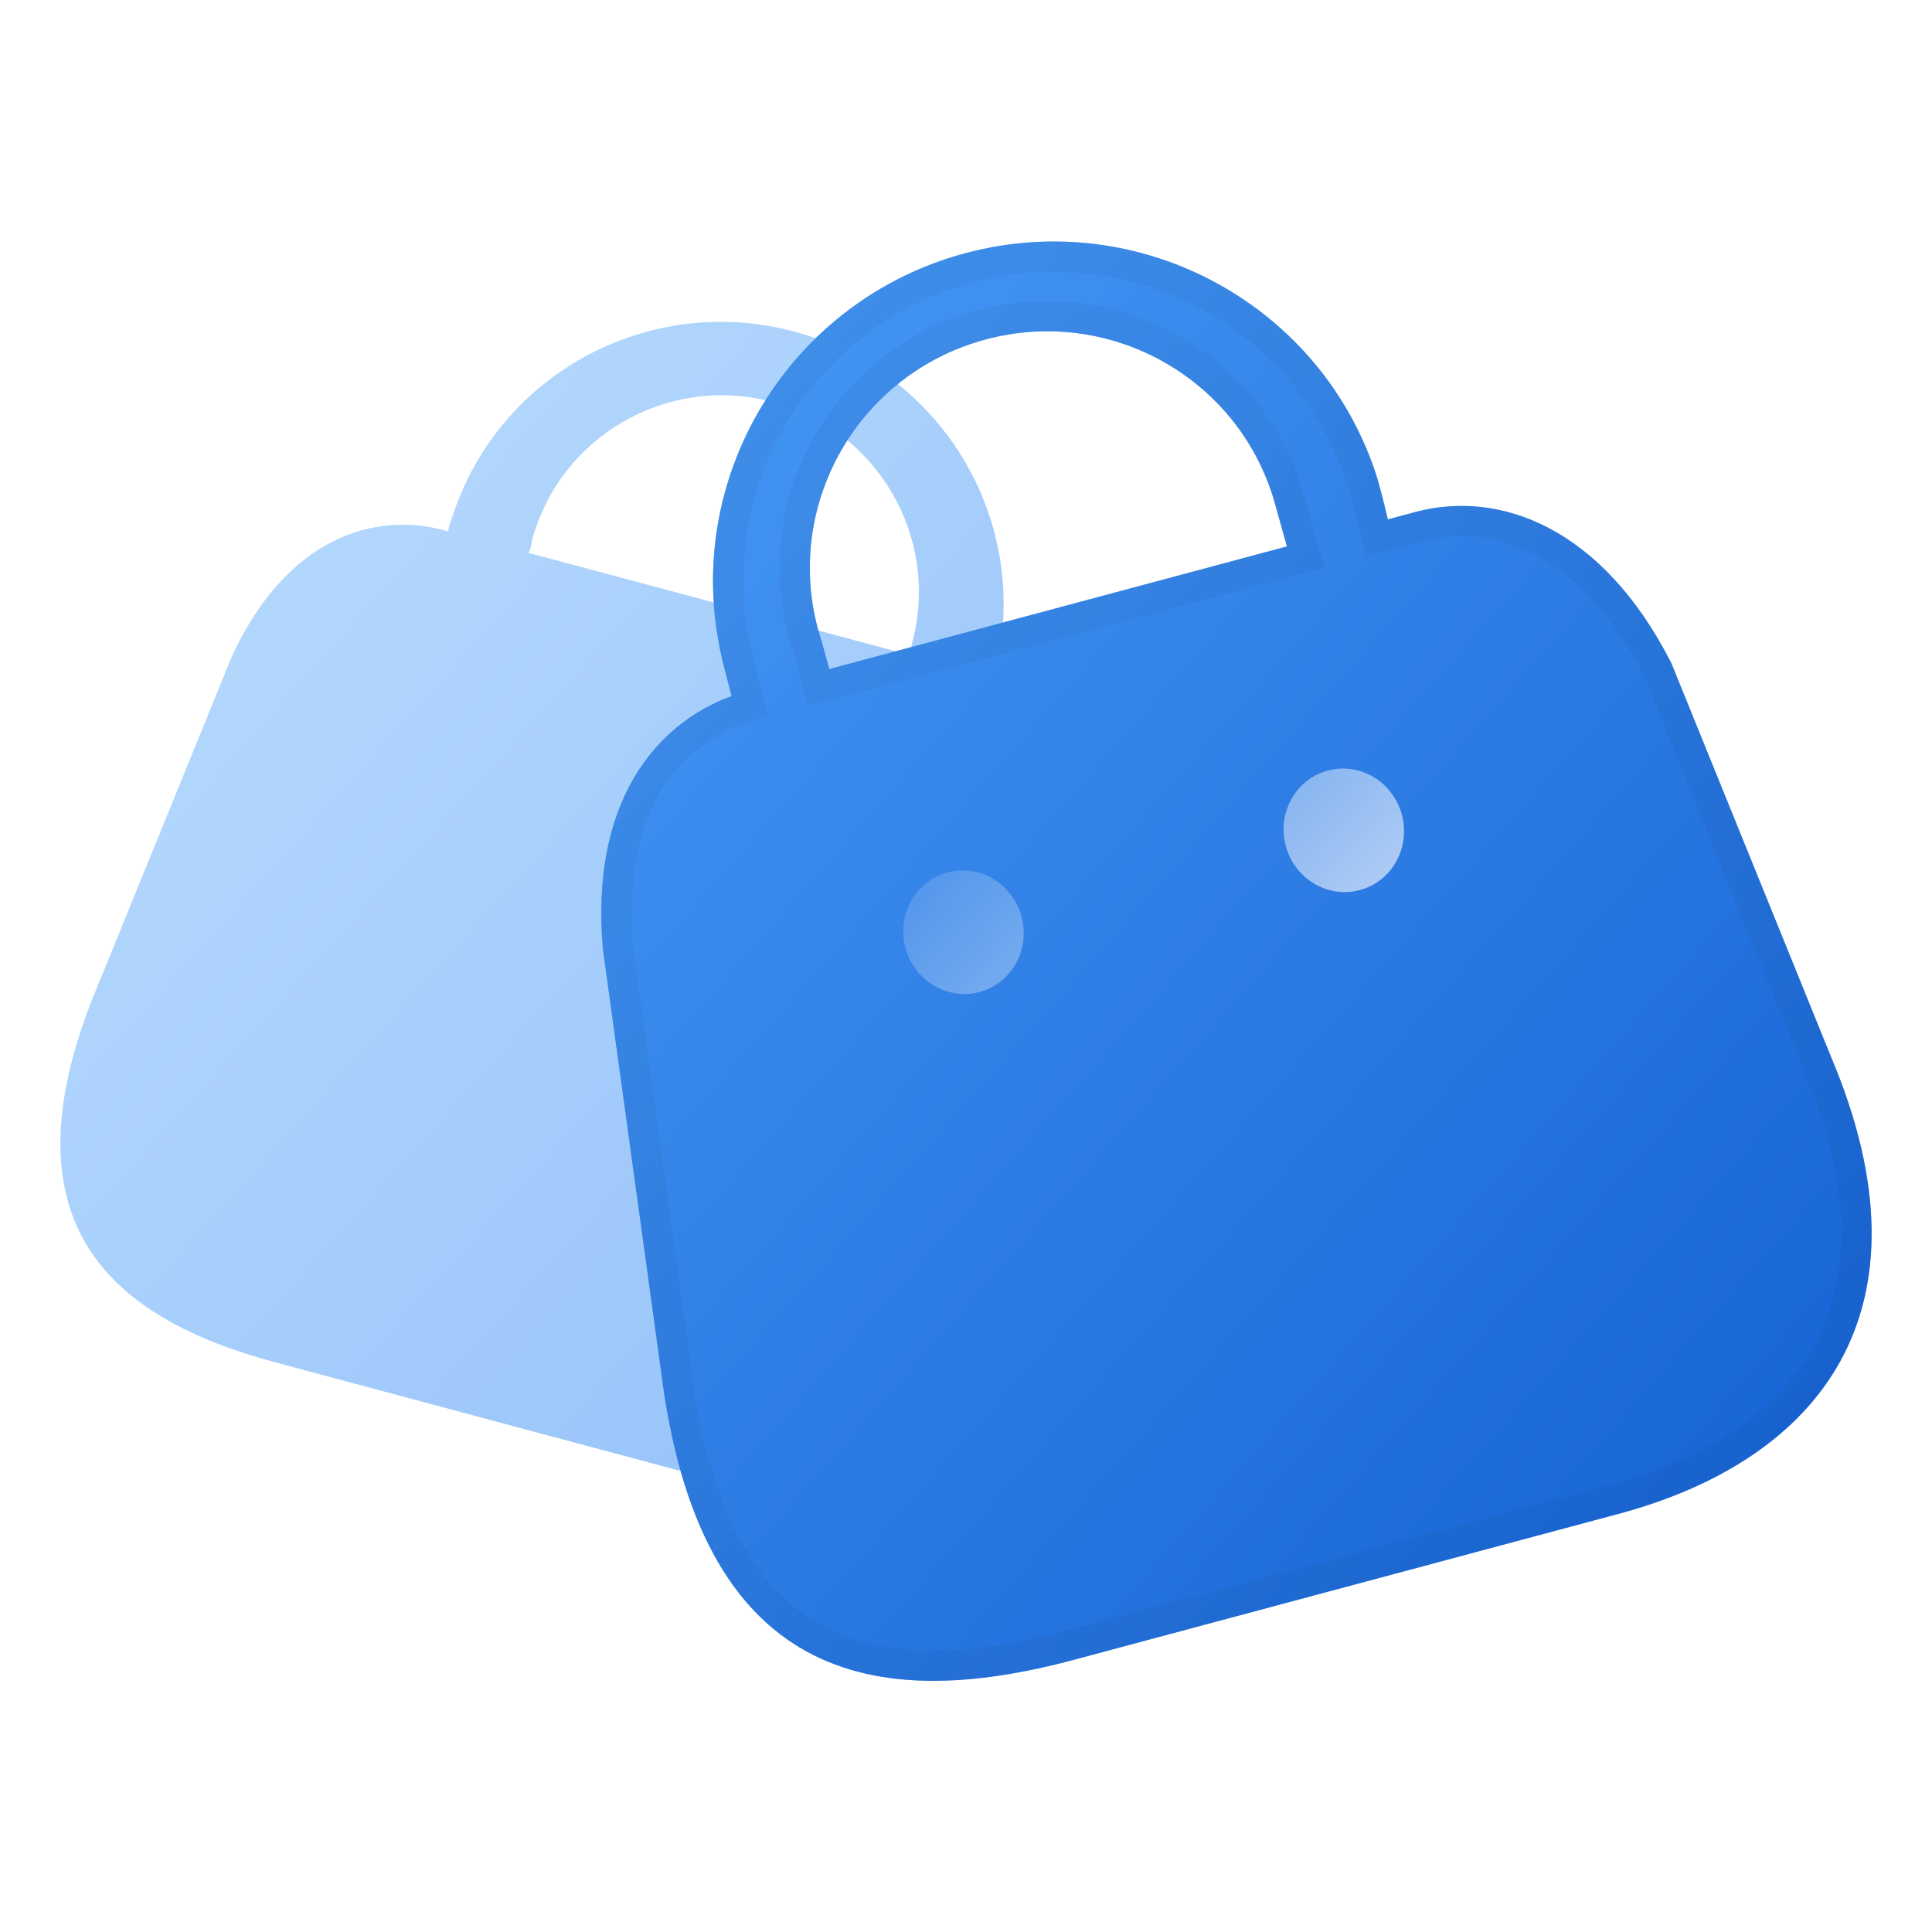
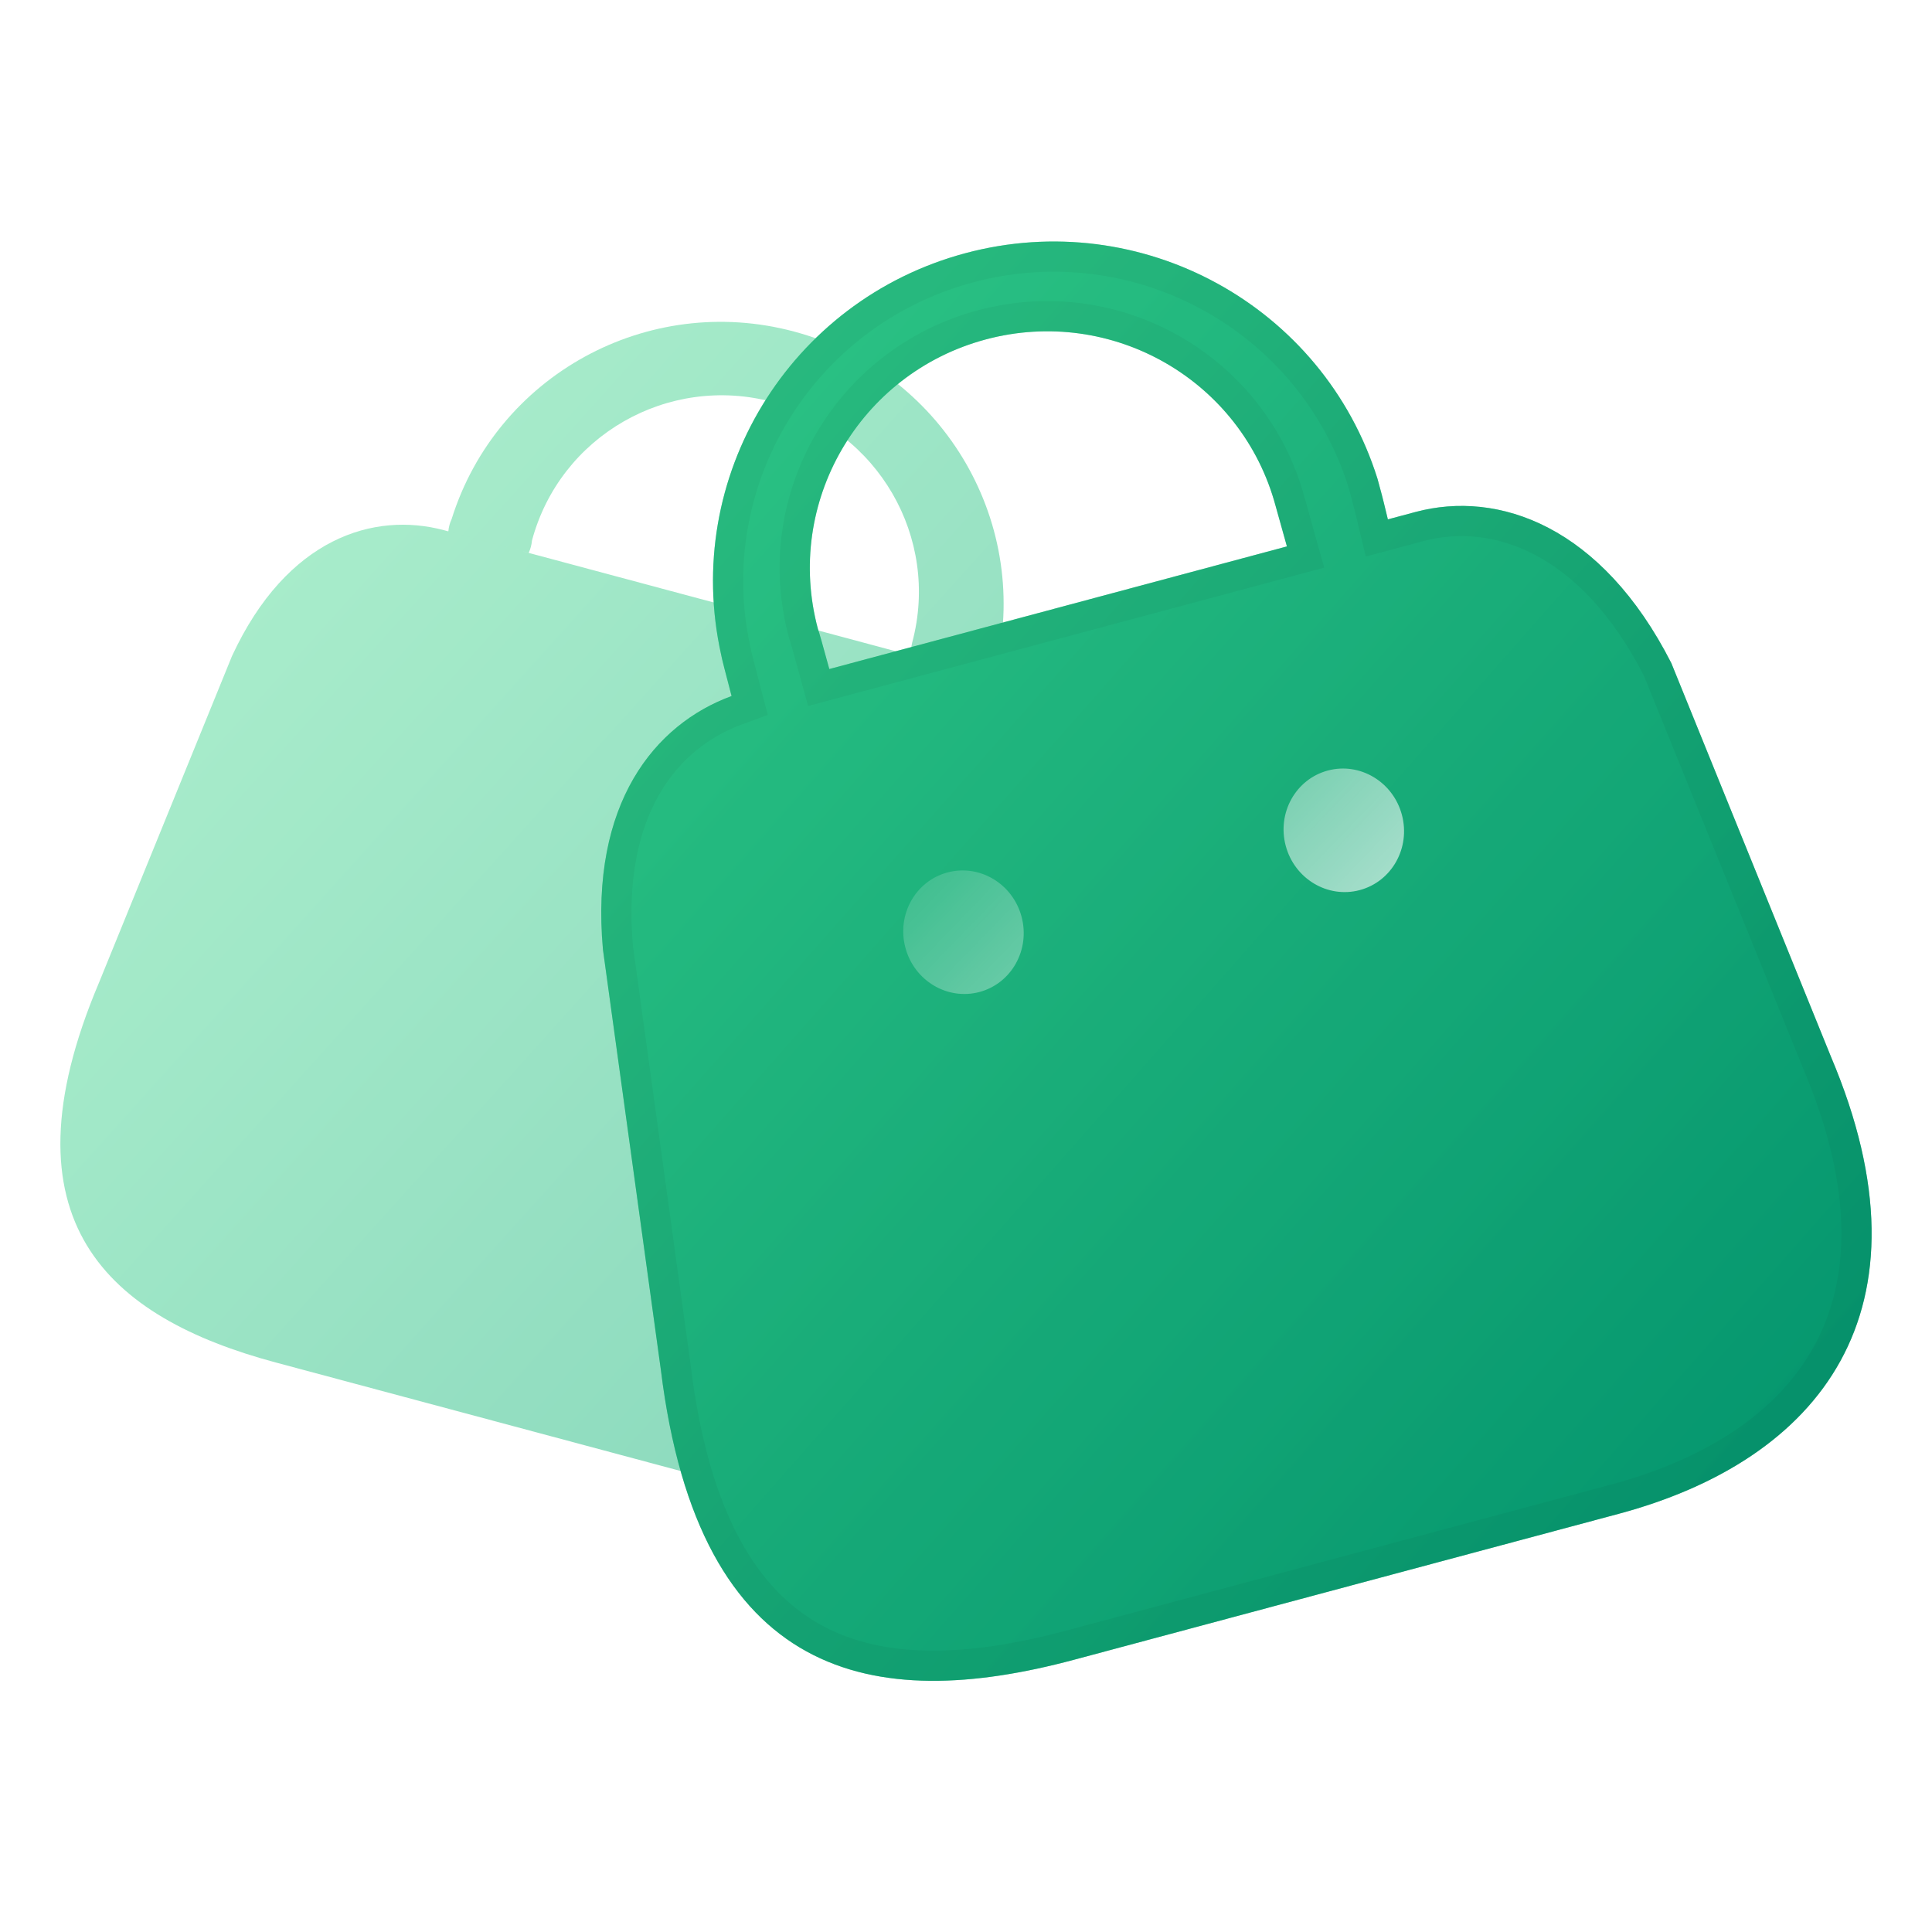
<svg xmlns="http://www.w3.org/2000/svg" width="64" height="64" viewBox="0 0 64 64" fill="none">
  <path opacity="0.48" d="M32.912 22.442L32.913 22.438L33.021 22.034C34.111 17.155 31.148 12.281 26.304 10.983C21.459 9.685 16.456 12.425 14.961 17.194C14.901 17.323 14.864 17.461 14.852 17.602L17.513 18.315C17.573 18.187 17.61 18.049 17.622 17.907C18.551 14.441 22.124 12.386 25.602 13.319C29.08 14.251 31.147 17.816 30.218 21.283C30.183 21.423 30.172 21.568 30.188 21.712L14.71 17.564C12.394 16.944 9.507 17.809 7.687 21.728L3.28 32.55C-0.073 40.464 3.61 43.654 9.138 45.135L24.124 49.151C29.636 50.627 34.54 48.751 35.474 41.176L37.084 29.605C37.308 25.382 35.352 23.096 33.068 22.483L32.912 22.442Z" fill="url(#paint0_linear_2581_180288)" />
  <path fill-rule="evenodd" clip-rule="evenodd" d="M45.975 17.205C45.87 16.765 45.789 16.442 45.775 16.393L45.633 15.866C43.834 10.123 37.81 6.825 31.977 8.388C26.145 9.95 22.578 15.819 23.89 21.692C23.896 21.755 24.045 22.339 24.235 23.057C21.681 23.994 19.543 26.616 19.973 31.451L21.893 45.386C23.16 55.656 28.921 56.765 35.576 54.982L53.618 50.148C60.254 48.369 64.238 43.461 60.651 35.001L55.365 21.967C53.057 17.43 49.641 16.223 46.89 16.96L45.975 17.205ZM42.631 18.101L27.472 22.163C27.28 21.458 27.12 20.89 27.094 20.833C25.976 16.66 28.464 12.367 32.652 11.245C36.839 10.123 41.141 12.596 42.259 16.77L42.293 16.892C42.352 17.105 42.48 17.564 42.631 18.101Z" fill="url(#paint1_linear_2581_180288)" />
  <path opacity="0.48" fill-rule="evenodd" clip-rule="evenodd" d="M45.975 17.205C45.87 16.765 45.789 16.442 45.775 16.393L45.633 15.866C43.834 10.123 37.81 6.825 31.977 8.388C26.145 9.95 22.578 15.819 23.89 21.692C23.896 21.755 24.045 22.339 24.235 23.057C21.681 23.994 19.543 26.616 19.973 31.451L21.893 45.386C23.16 55.656 28.921 56.765 35.576 54.982L53.618 50.148C60.254 48.369 64.238 43.461 60.651 35.001L55.365 21.967C53.057 17.43 49.641 16.223 46.89 16.96L45.975 17.205ZM42.631 18.101L27.472 22.163C27.28 21.458 27.12 20.89 27.094 20.833C25.976 16.66 28.464 12.367 32.652 11.245C36.839 10.123 41.141 12.596 42.259 16.77L42.293 16.892C42.352 17.105 42.48 17.564 42.631 18.101Z" fill="url(#paint2_linear_2581_180288)" />
  <path opacity="0.04" d="M45.489 17.322L45.609 17.821L46.105 17.688L47.02 17.443C49.489 16.781 52.684 17.814 54.91 22.175L60.188 35.189L60.188 35.189L60.191 35.196C61.945 39.334 61.811 42.507 60.53 44.839C59.242 47.185 56.73 48.796 53.489 49.664L35.446 54.499C32.155 55.381 29.212 55.509 26.955 54.266C24.724 53.038 23.013 50.382 22.389 45.325L22.389 45.325L22.388 45.318L20.47 31.394C20.265 29.064 20.68 27.311 21.417 26.043C22.154 24.774 23.232 23.957 24.407 23.527L24.834 23.37L24.718 22.93C24.624 22.571 24.539 22.247 24.478 22.006C24.448 21.885 24.423 21.786 24.406 21.715C24.392 21.654 24.387 21.631 24.387 21.631L24.386 21.615L24.378 21.582C23.124 15.973 26.532 10.364 32.107 8.87C37.679 7.377 43.43 10.526 45.153 16.005L45.291 16.523L45.294 16.533L45.297 16.542C45.297 16.542 45.297 16.542 45.297 16.543C45.298 16.547 45.303 16.564 45.313 16.603C45.324 16.645 45.338 16.702 45.356 16.773C45.39 16.913 45.437 17.103 45.489 17.322ZM42.76 18.584L43.249 18.453L43.112 17.966C42.961 17.429 42.834 16.971 42.775 16.758L42.775 16.758L42.742 16.64C42.742 16.639 42.741 16.639 42.741 16.638C41.55 12.198 36.974 9.569 32.522 10.762C28.069 11.955 25.421 16.521 26.611 20.962L26.622 21.005L26.633 21.029C26.633 21.029 26.641 21.051 26.658 21.109C26.679 21.178 26.706 21.273 26.739 21.391C26.806 21.626 26.893 21.942 26.989 22.294L27.12 22.775L27.601 22.646L42.76 18.584Z" stroke="black" />
  <path d="M32.447 32.861C31.384 33.145 30.286 32.49 29.993 31.396C29.7 30.303 30.323 29.186 31.386 28.901C32.448 28.616 33.547 29.272 33.84 30.365C34.133 31.459 33.509 32.576 32.447 32.861Z" fill="url(#paint3_linear_2581_180288)" />
  <path d="M42.592 28.021C42.885 29.114 43.983 29.77 45.046 29.485C46.108 29.2 46.732 28.083 46.439 26.99C46.146 25.896 45.047 25.241 43.985 25.525C42.922 25.81 42.299 26.927 42.592 28.021Z" fill="url(#paint4_linear_2581_180288)" />
  <defs>
    <linearGradient id="paint0_linear_2581_180288" x1="2" y1="10.661" x2="40.744" y2="45.574" gradientUnits="userSpaceOnUse">
-       <stop stop-color="#73BAFB" />
-       <stop offset="1" stop-color="#1877F2" />
+       <stop stop-color="#5BE49B" />
+       <stop offset="1" stop-color="#00A76F" />
    </linearGradient>
    <linearGradient id="paint1_linear_2581_180288" x1="19.918" y1="8" x2="67.228" y2="49.757" gradientUnits="userSpaceOnUse">
-       <stop stop-color="#73BAFB" />
-       <stop offset="1" stop-color="#1877F2" />
+       <stop stop-color="#5BE49B" />
+       <stop offset="1" stop-color="#00A76F" />
    </linearGradient>
    <linearGradient id="paint2_linear_2581_180288" x1="19.918" y1="8" x2="67.228" y2="49.757" gradientUnits="userSpaceOnUse">
-       <stop stop-color="#1877F2" />
-       <stop offset="1" stop-color="#0C44AE" />
+       <stop stop-color="#00A76F" />
+       <stop offset="1" stop-color="#007867" />
    </linearGradient>
    <linearGradient id="paint3_linear_2581_180288" x1="30.126" y1="29.96" x2="38.384" y2="37.952" gradientUnits="userSpaceOnUse">
      <stop stop-color="white" stop-opacity="0.16" />
      <stop offset="1" stop-color="white" stop-opacity="0.64" />
    </linearGradient>
    <linearGradient id="paint4_linear_2581_180288" x1="30.126" y1="29.96" x2="38.384" y2="37.952" gradientUnits="userSpaceOnUse">
      <stop stop-color="white" stop-opacity="0.16" />
      <stop offset="1" stop-color="white" stop-opacity="0.64" />
    </linearGradient>
  </defs>
</svg>
